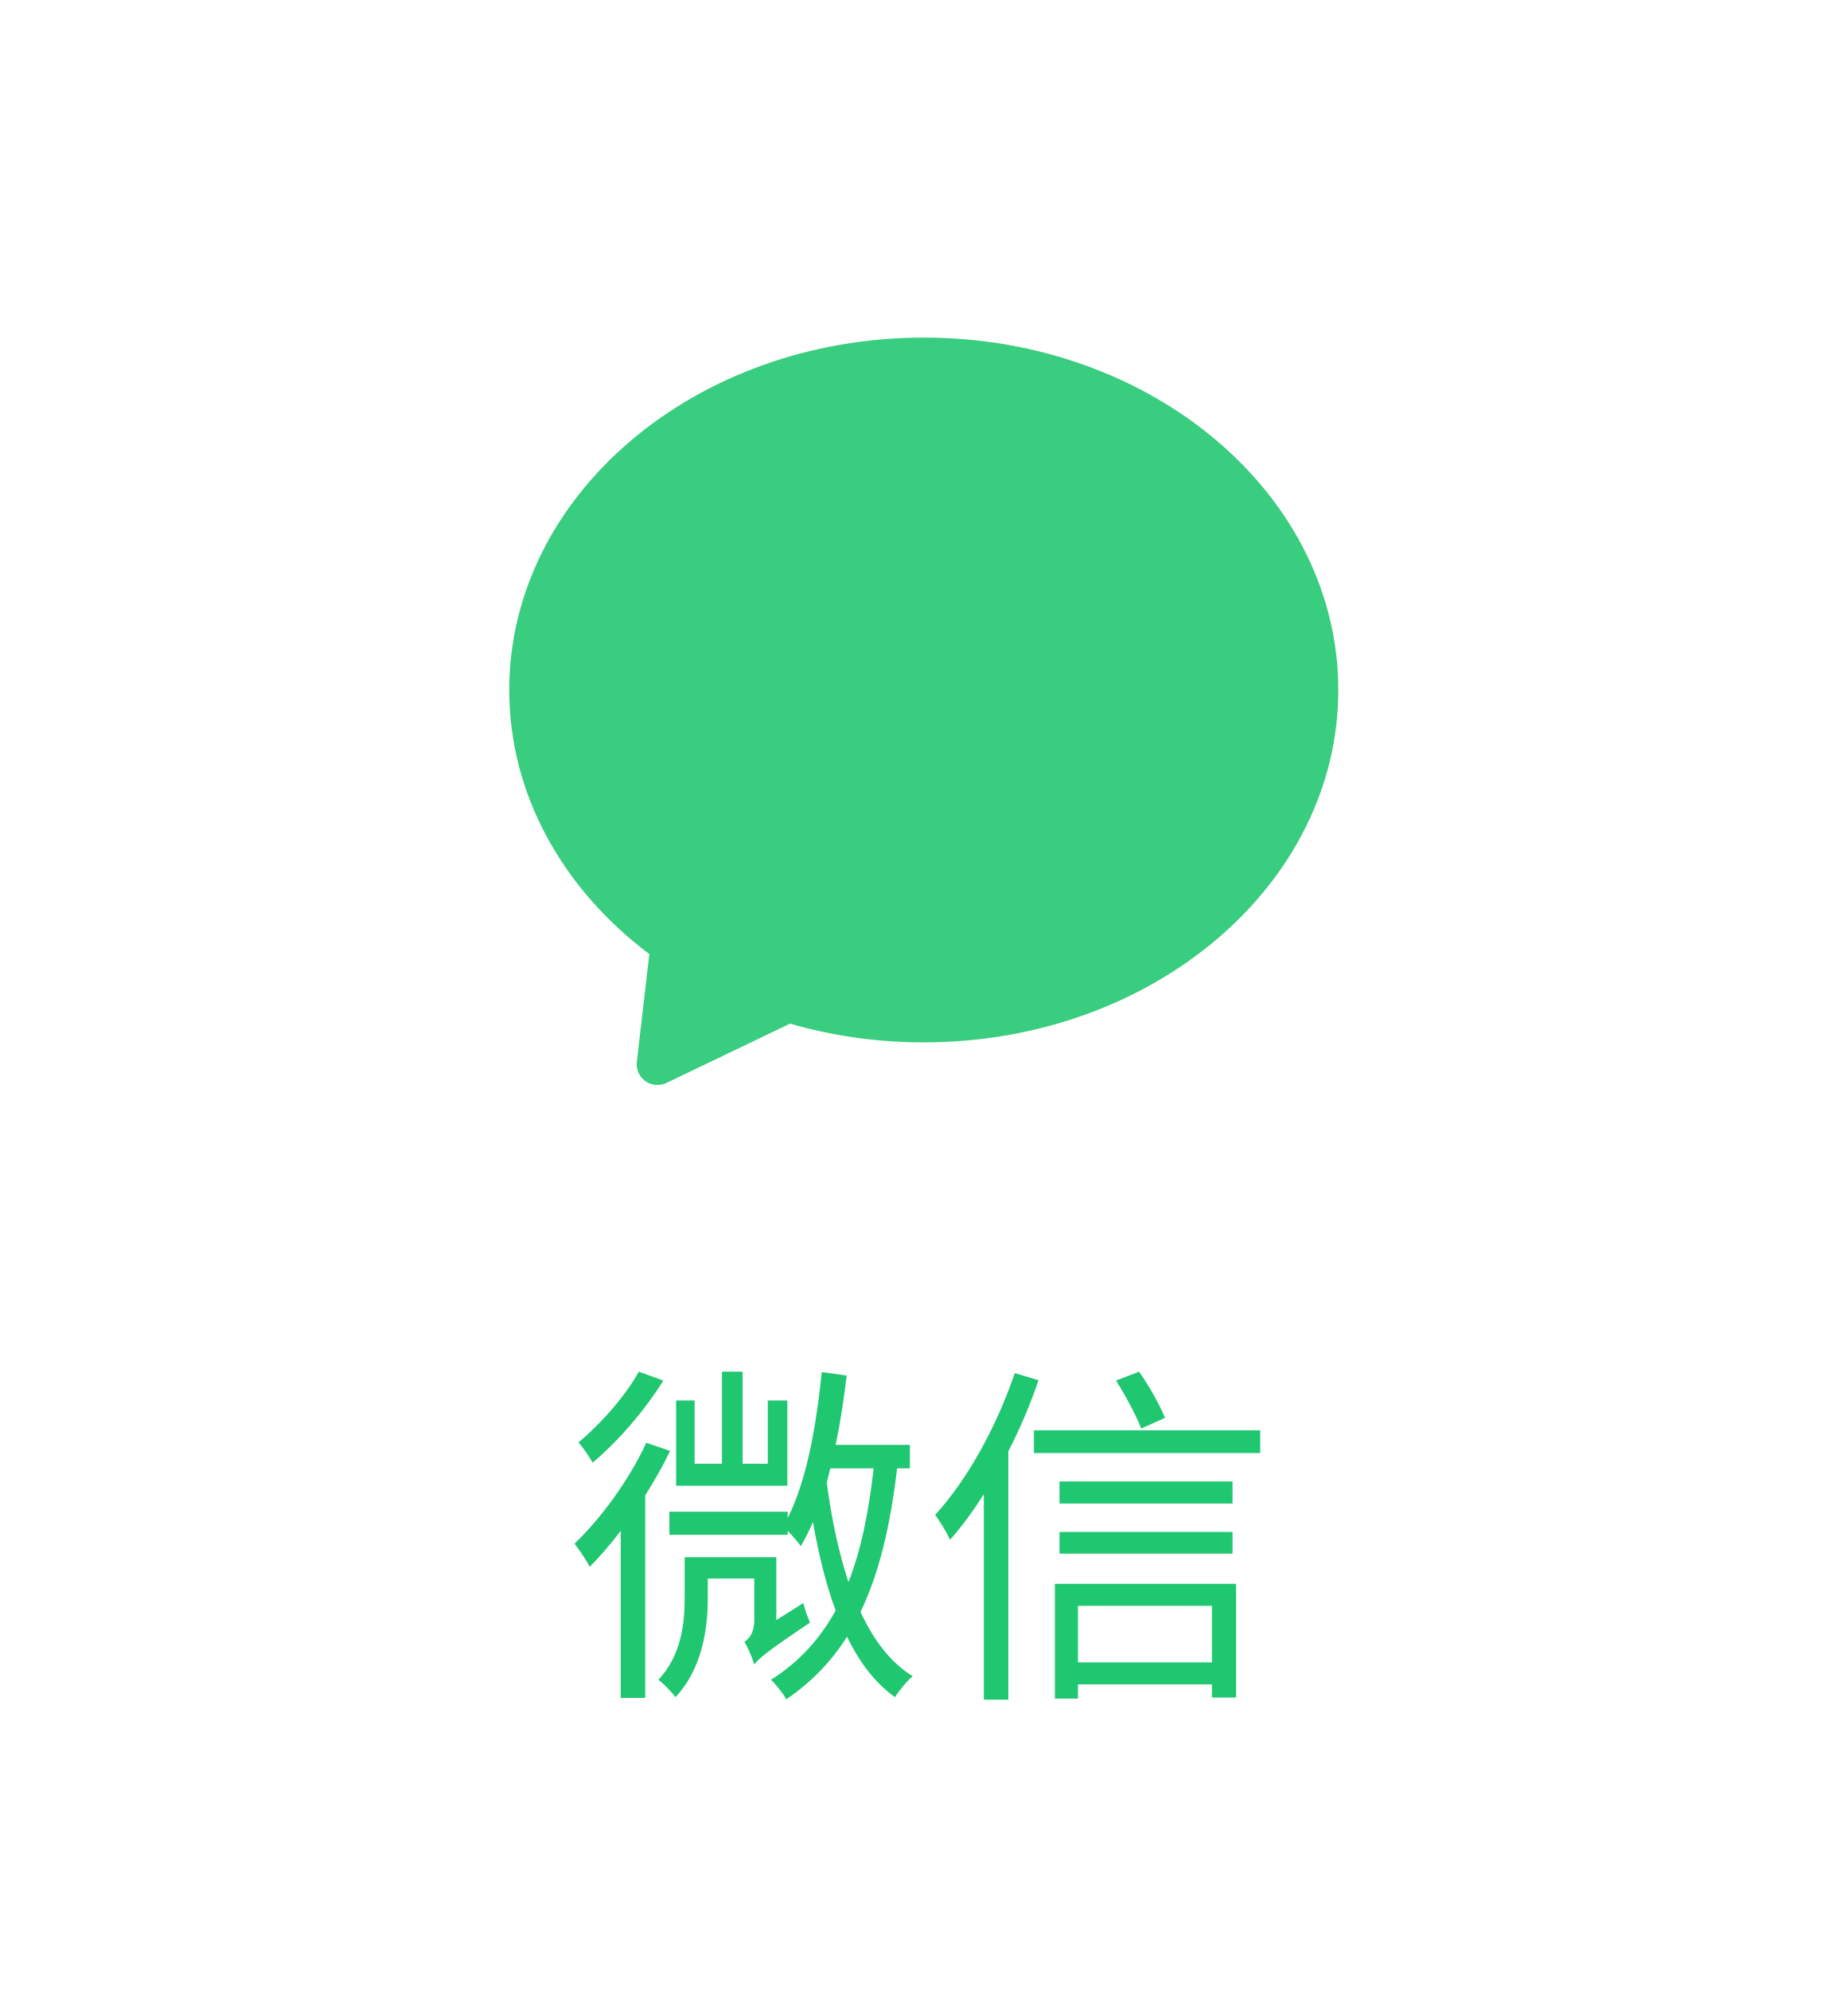
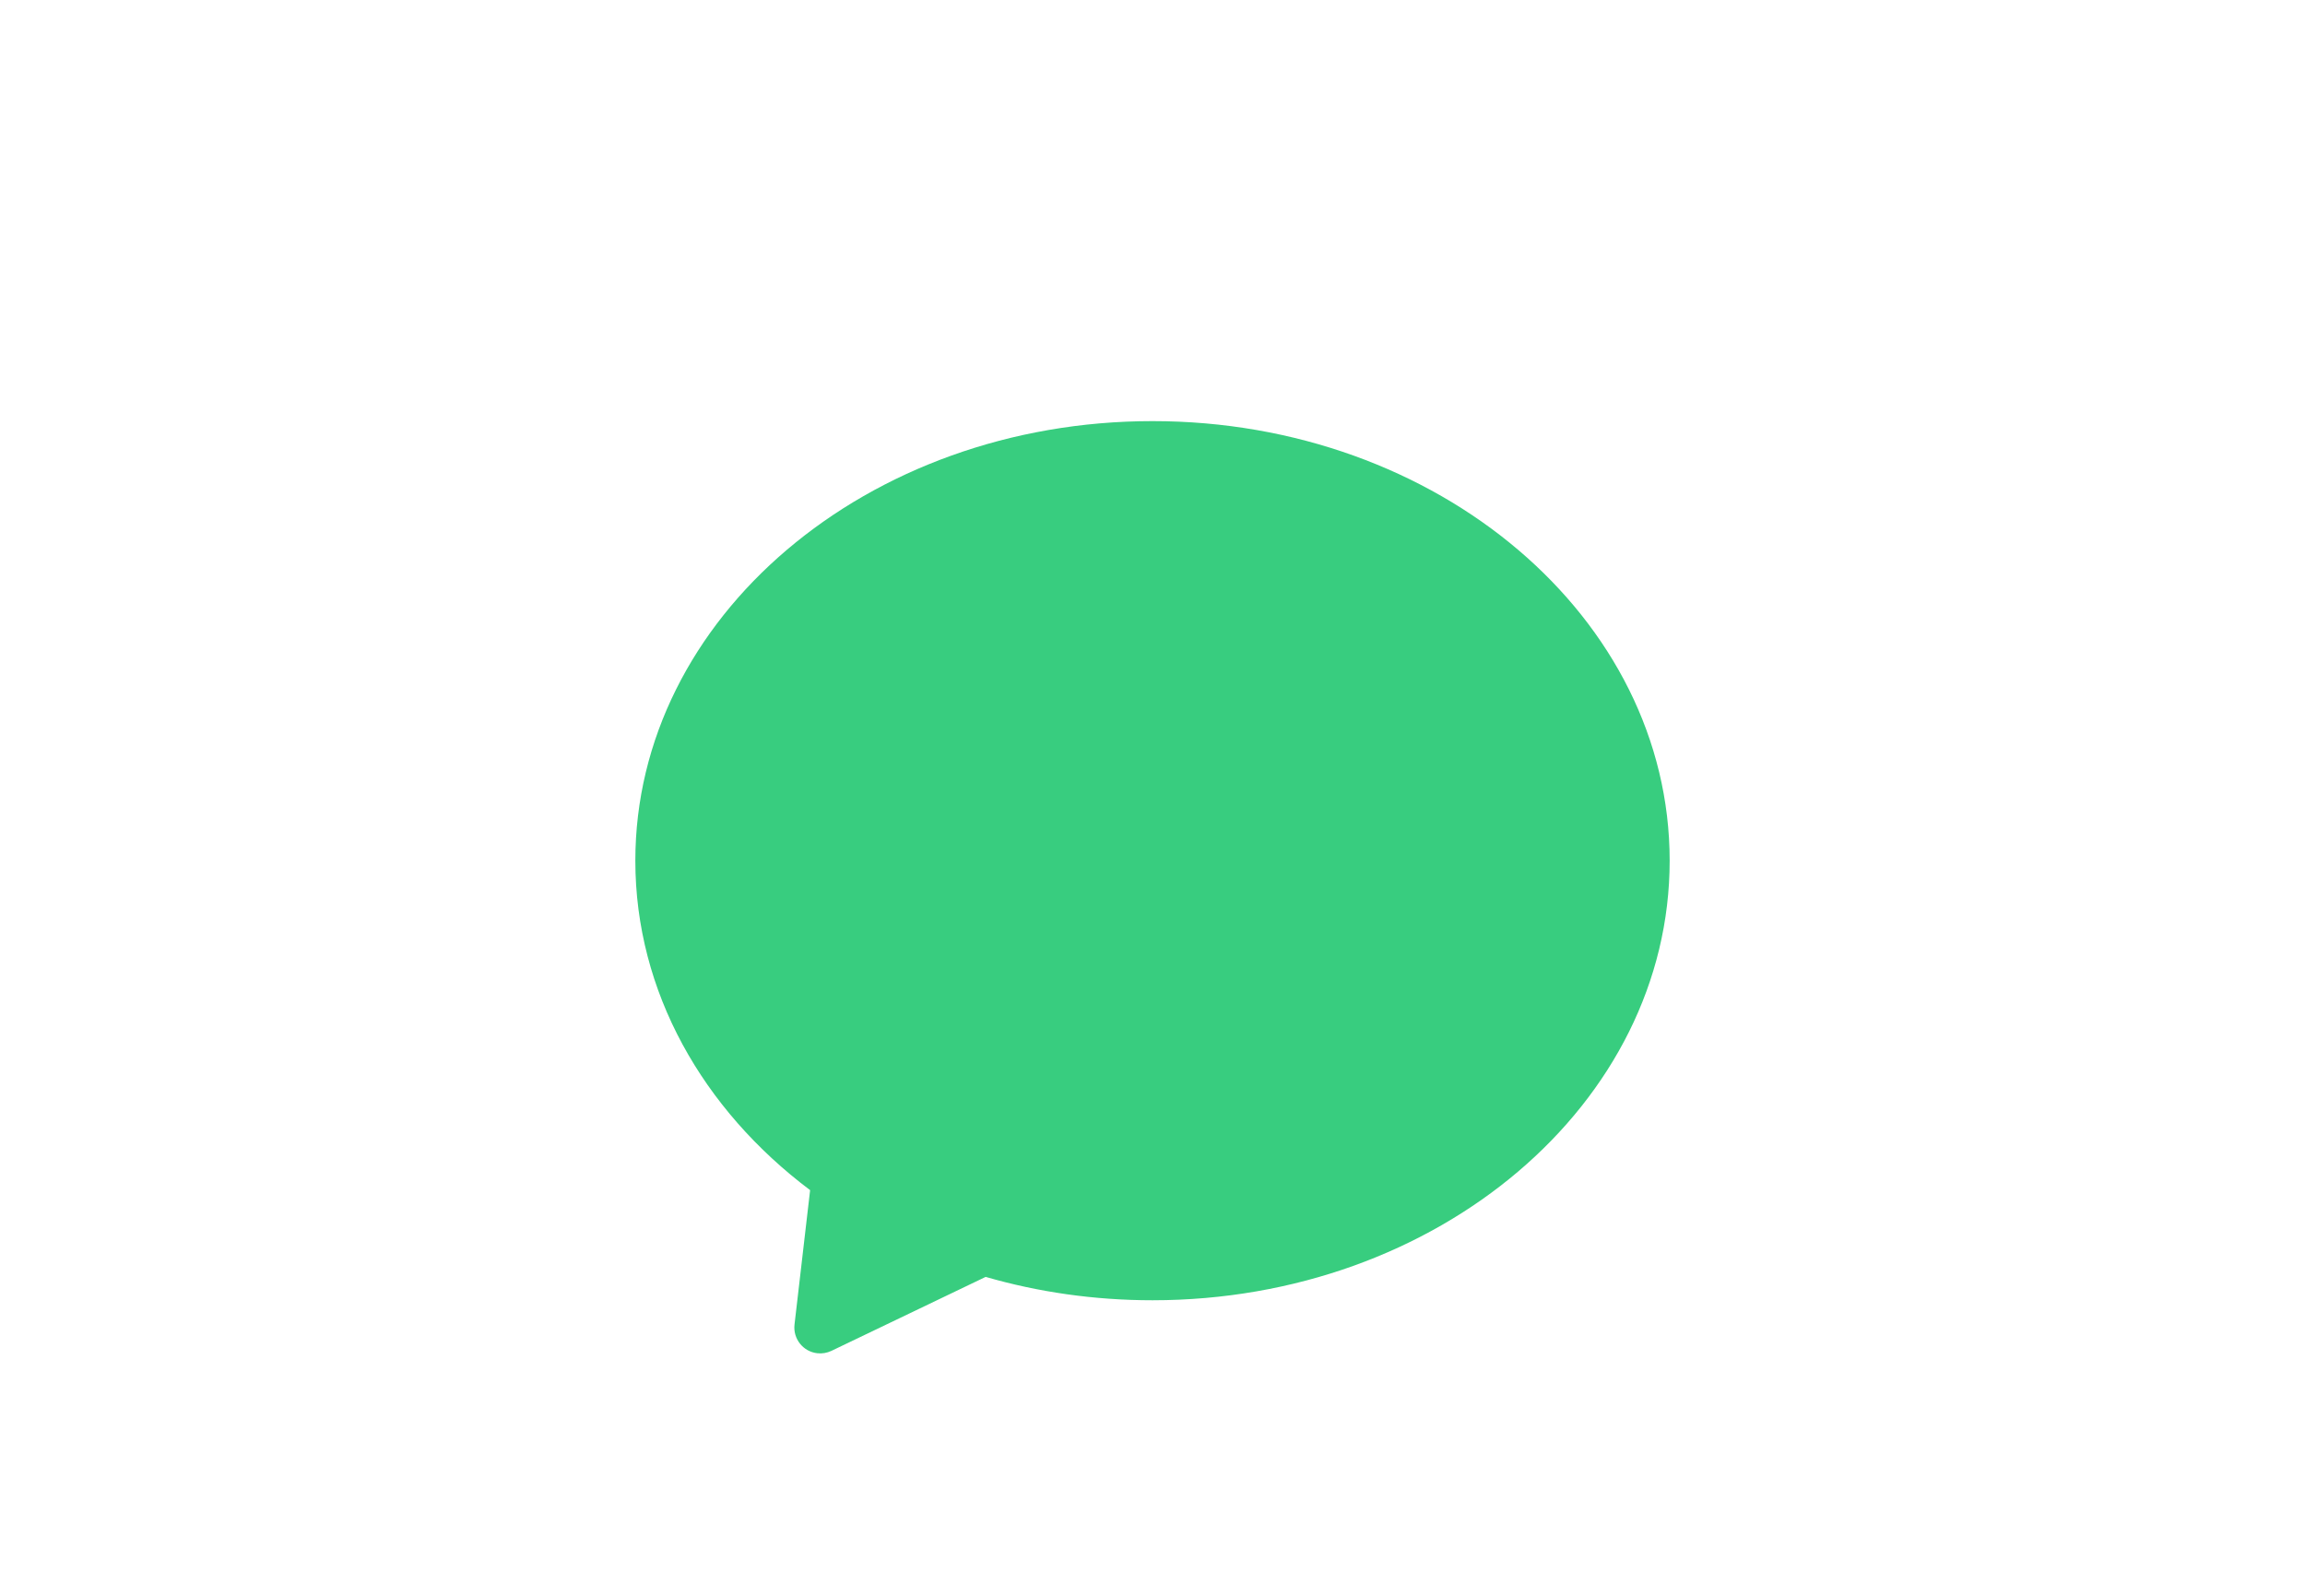
- <svg xmlns="http://www.w3.org/2000/svg" width="52" height="56" viewBox="0 0 52 56" fill="none">
+ <svg xmlns="http://www.w3.org/2000/svg" width="52" height="36" viewBox="0 0 52 36" fill="none">
  <path fill-rule="evenodd" clip-rule="evenodd" d="M26 29.333C32.443 29.333 37.667 24.893 37.667 19.417C37.667 13.94 32.443 9.5 26 9.5C19.557 9.5 14.333 13.94 14.333 19.417C14.333 22.376 15.858 25.032 18.276 26.849L17.924 29.881C17.887 30.201 18.116 30.491 18.436 30.528C18.545 30.541 18.656 30.522 18.756 30.475L22.236 28.806C23.417 29.148 24.683 29.333 26 29.333Z" fill="#38CD7F" />
-   <path opacity="0.9" d="M17.98 38.6L18.67 38.85C18.17 39.66 17.4 40.56 16.68 41.16C16.59 41 16.4 40.72 16.28 40.59C16.91 40.07 17.62 39.26 17.98 38.6ZM19.27 43.82H21.85V45.59L22.61 45.11C22.65 45.29 22.74 45.53 22.8 45.66C21.59 46.47 21.37 46.66 21.23 46.84C21.18 46.67 21.05 46.36 20.95 46.2C21.07 46.13 21.23 45.97 21.23 45.57V44.42H19.92V45C19.92 45.84 19.76 46.97 19.01 47.76C18.92 47.63 18.66 47.36 18.53 47.27C19.18 46.58 19.27 45.68 19.27 44.98V43.82ZM23.37 41.32L23.27 41.72C23.4 42.72 23.6 43.67 23.88 44.52C24.24 43.61 24.45 42.54 24.59 41.32H23.37ZM18.84 42.54H22.17V42.72C22.7 41.67 22.97 40.16 23.13 38.61L23.83 38.71C23.75 39.38 23.65 40.04 23.52 40.66H25.61V41.32H25.25C25.06 42.93 24.75 44.26 24.22 45.36C24.59 46.16 25.07 46.79 25.69 47.17C25.53 47.3 25.3 47.58 25.19 47.76C24.63 47.36 24.19 46.78 23.84 46.06C23.4 46.75 22.84 47.34 22.13 47.82C22.06 47.68 21.84 47.4 21.7 47.27C22.49 46.77 23.08 46.12 23.52 45.32C23.24 44.57 23.04 43.73 22.88 42.83C22.78 43.07 22.66 43.3 22.54 43.51C22.47 43.41 22.31 43.22 22.17 43.08V43.19H18.84V42.54ZM19.03 39.41H19.55V41.19H20.32V38.6H20.9V41.19H21.61V39.41H22.16V41.81H19.03V39.41ZM18.19 40.6L18.86 40.83C18.66 41.25 18.42 41.67 18.16 42.08V47.78H17.47V43.08C17.18 43.46 16.89 43.8 16.6 44.09C16.52 43.94 16.3 43.6 16.17 43.44C16.92 42.72 17.7 41.66 18.19 40.6ZM29.82 41.69H34.69V42.31H29.82V41.69ZM29.82 43.11H34.69V43.72H29.82V43.11ZM29.1 40.25H35.47V40.89H29.1V40.25ZM31.41 38.85L32.06 38.6C32.35 39.01 32.65 39.55 32.79 39.9L32.12 40.2C31.98 39.84 31.68 39.27 31.41 38.85ZM29.69 44.57H34.79V47.77H34.11V47.4H30.34V47.8H29.69V44.57ZM30.34 46.78H34.11V45.19H30.34V46.78ZM28.56 38.64L29.23 38.84C29 39.52 28.71 40.2 28.38 40.84V47.83H27.69V42.05C27.39 42.52 27.07 42.96 26.74 43.33C26.67 43.17 26.45 42.8 26.32 42.63C27.22 41.65 28.05 40.15 28.56 38.64Z" fill="#07C160" />
</svg>
